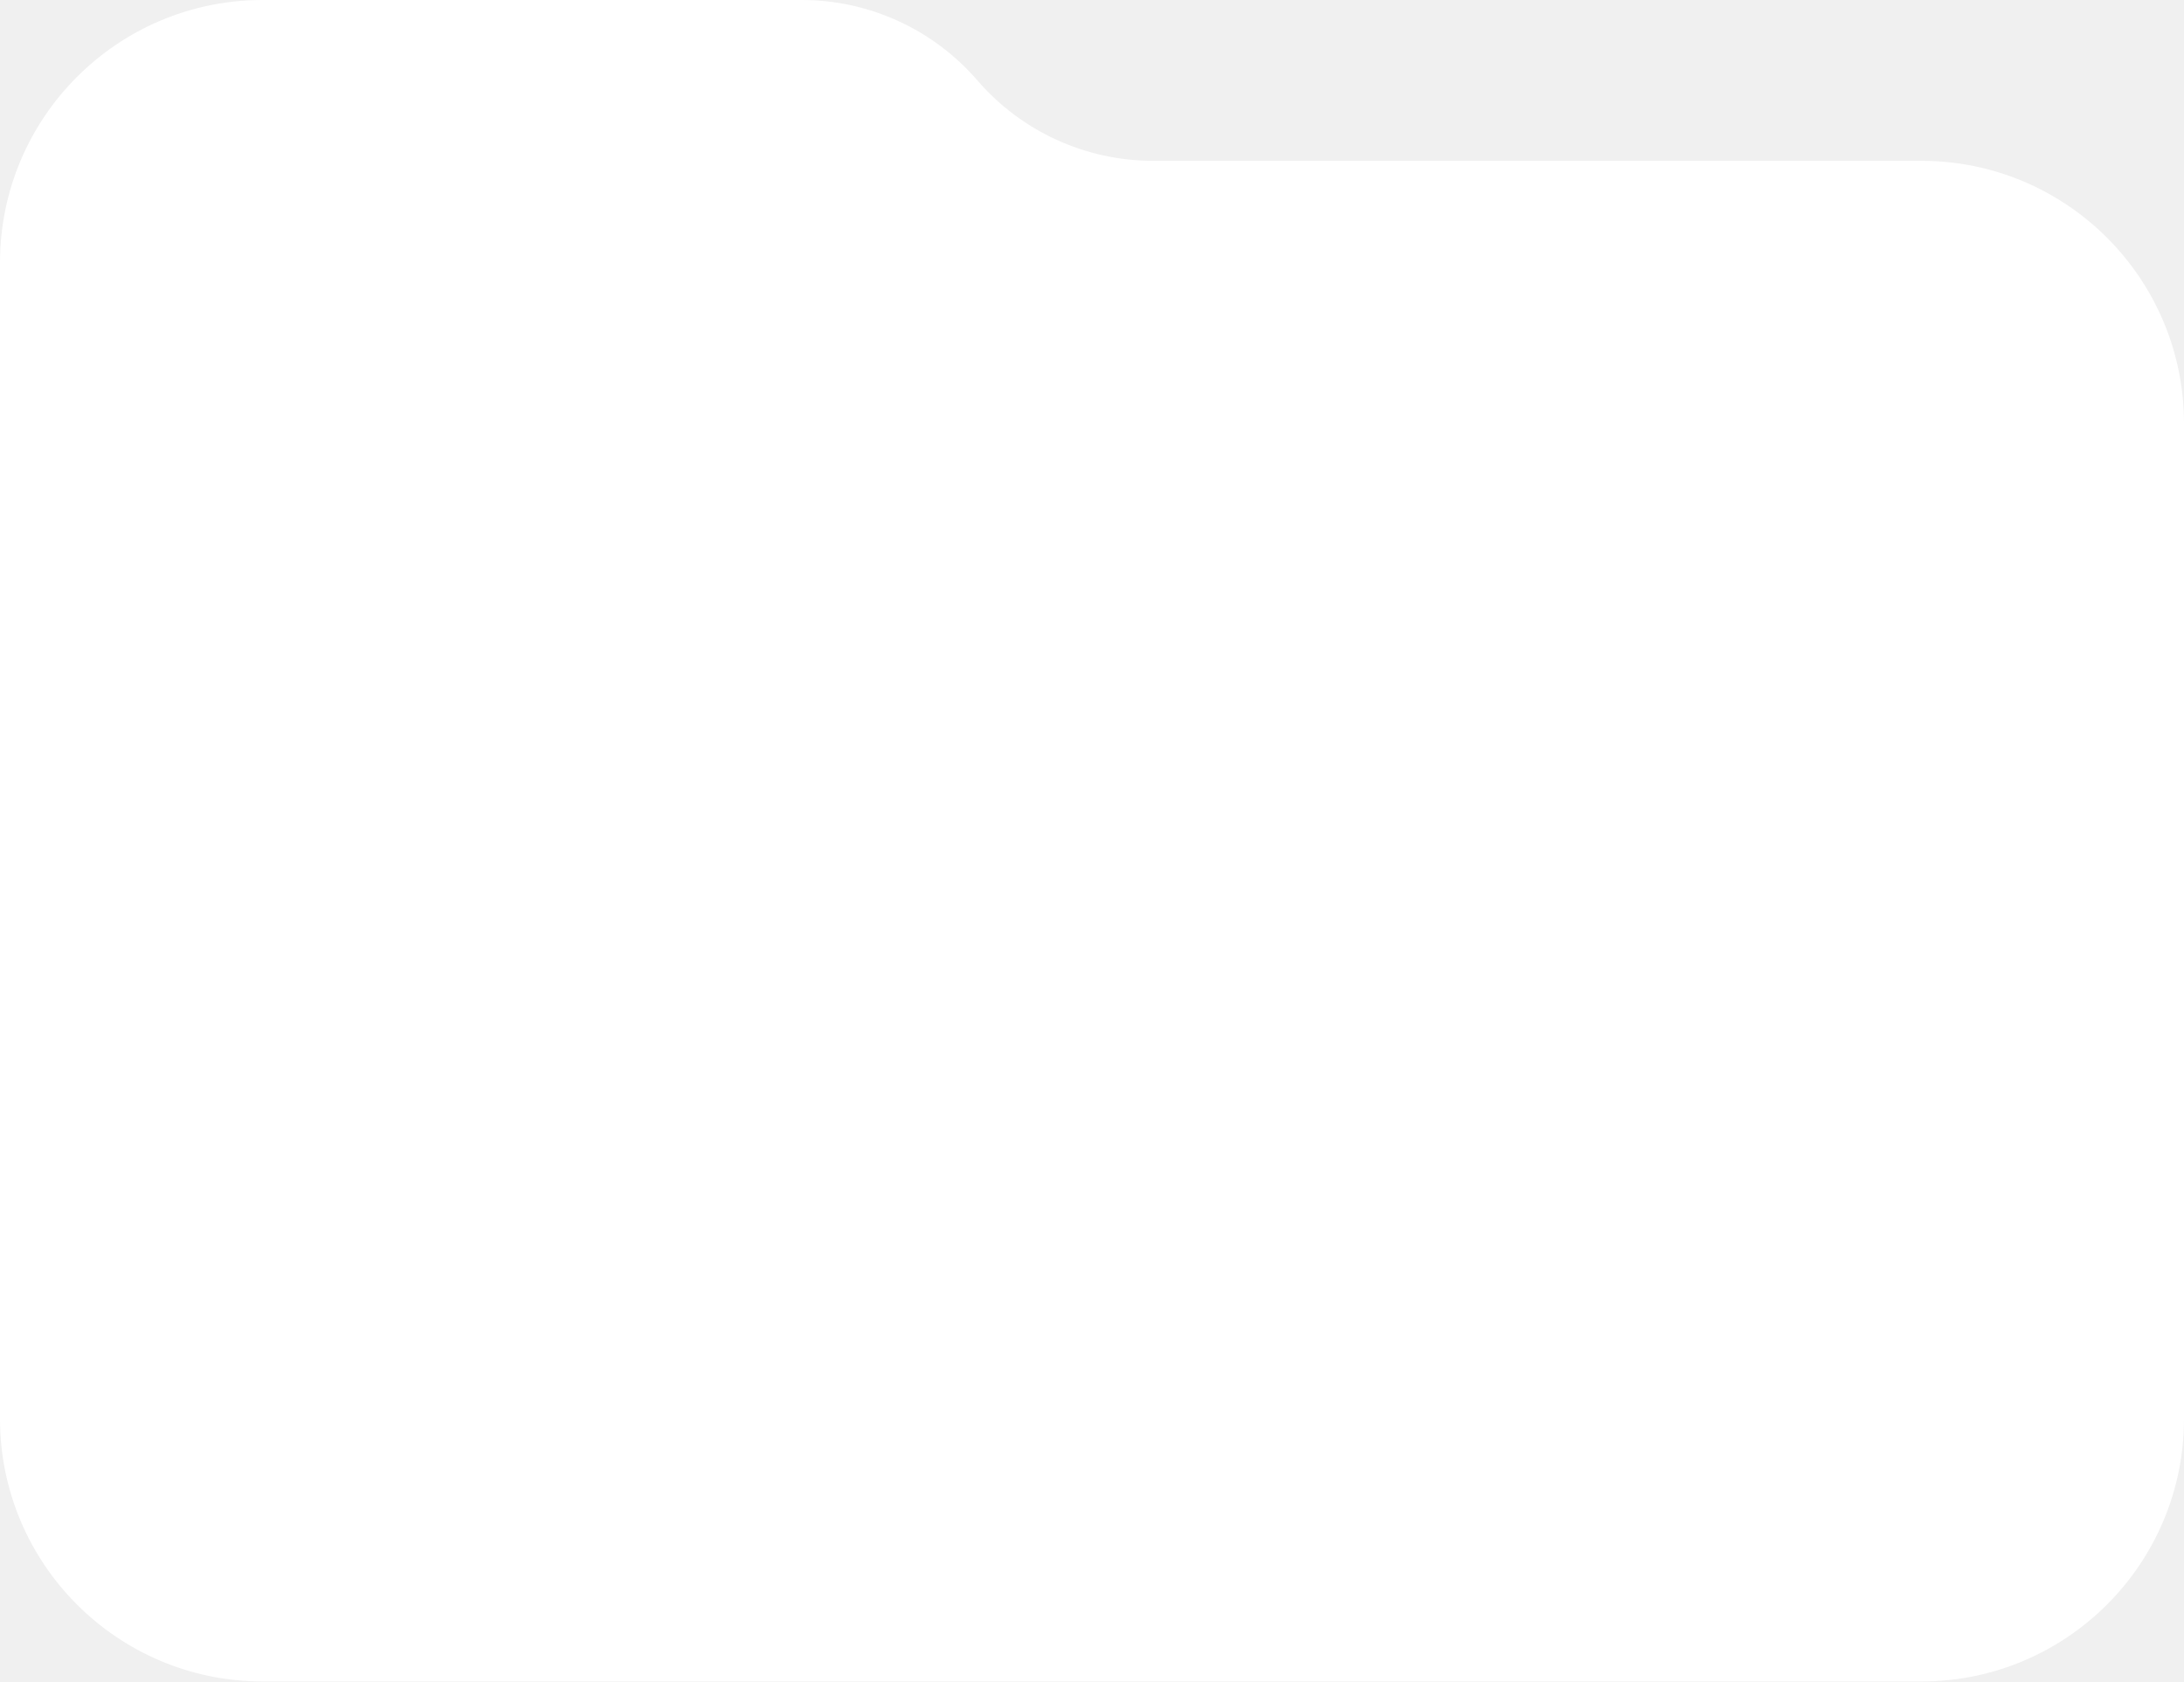
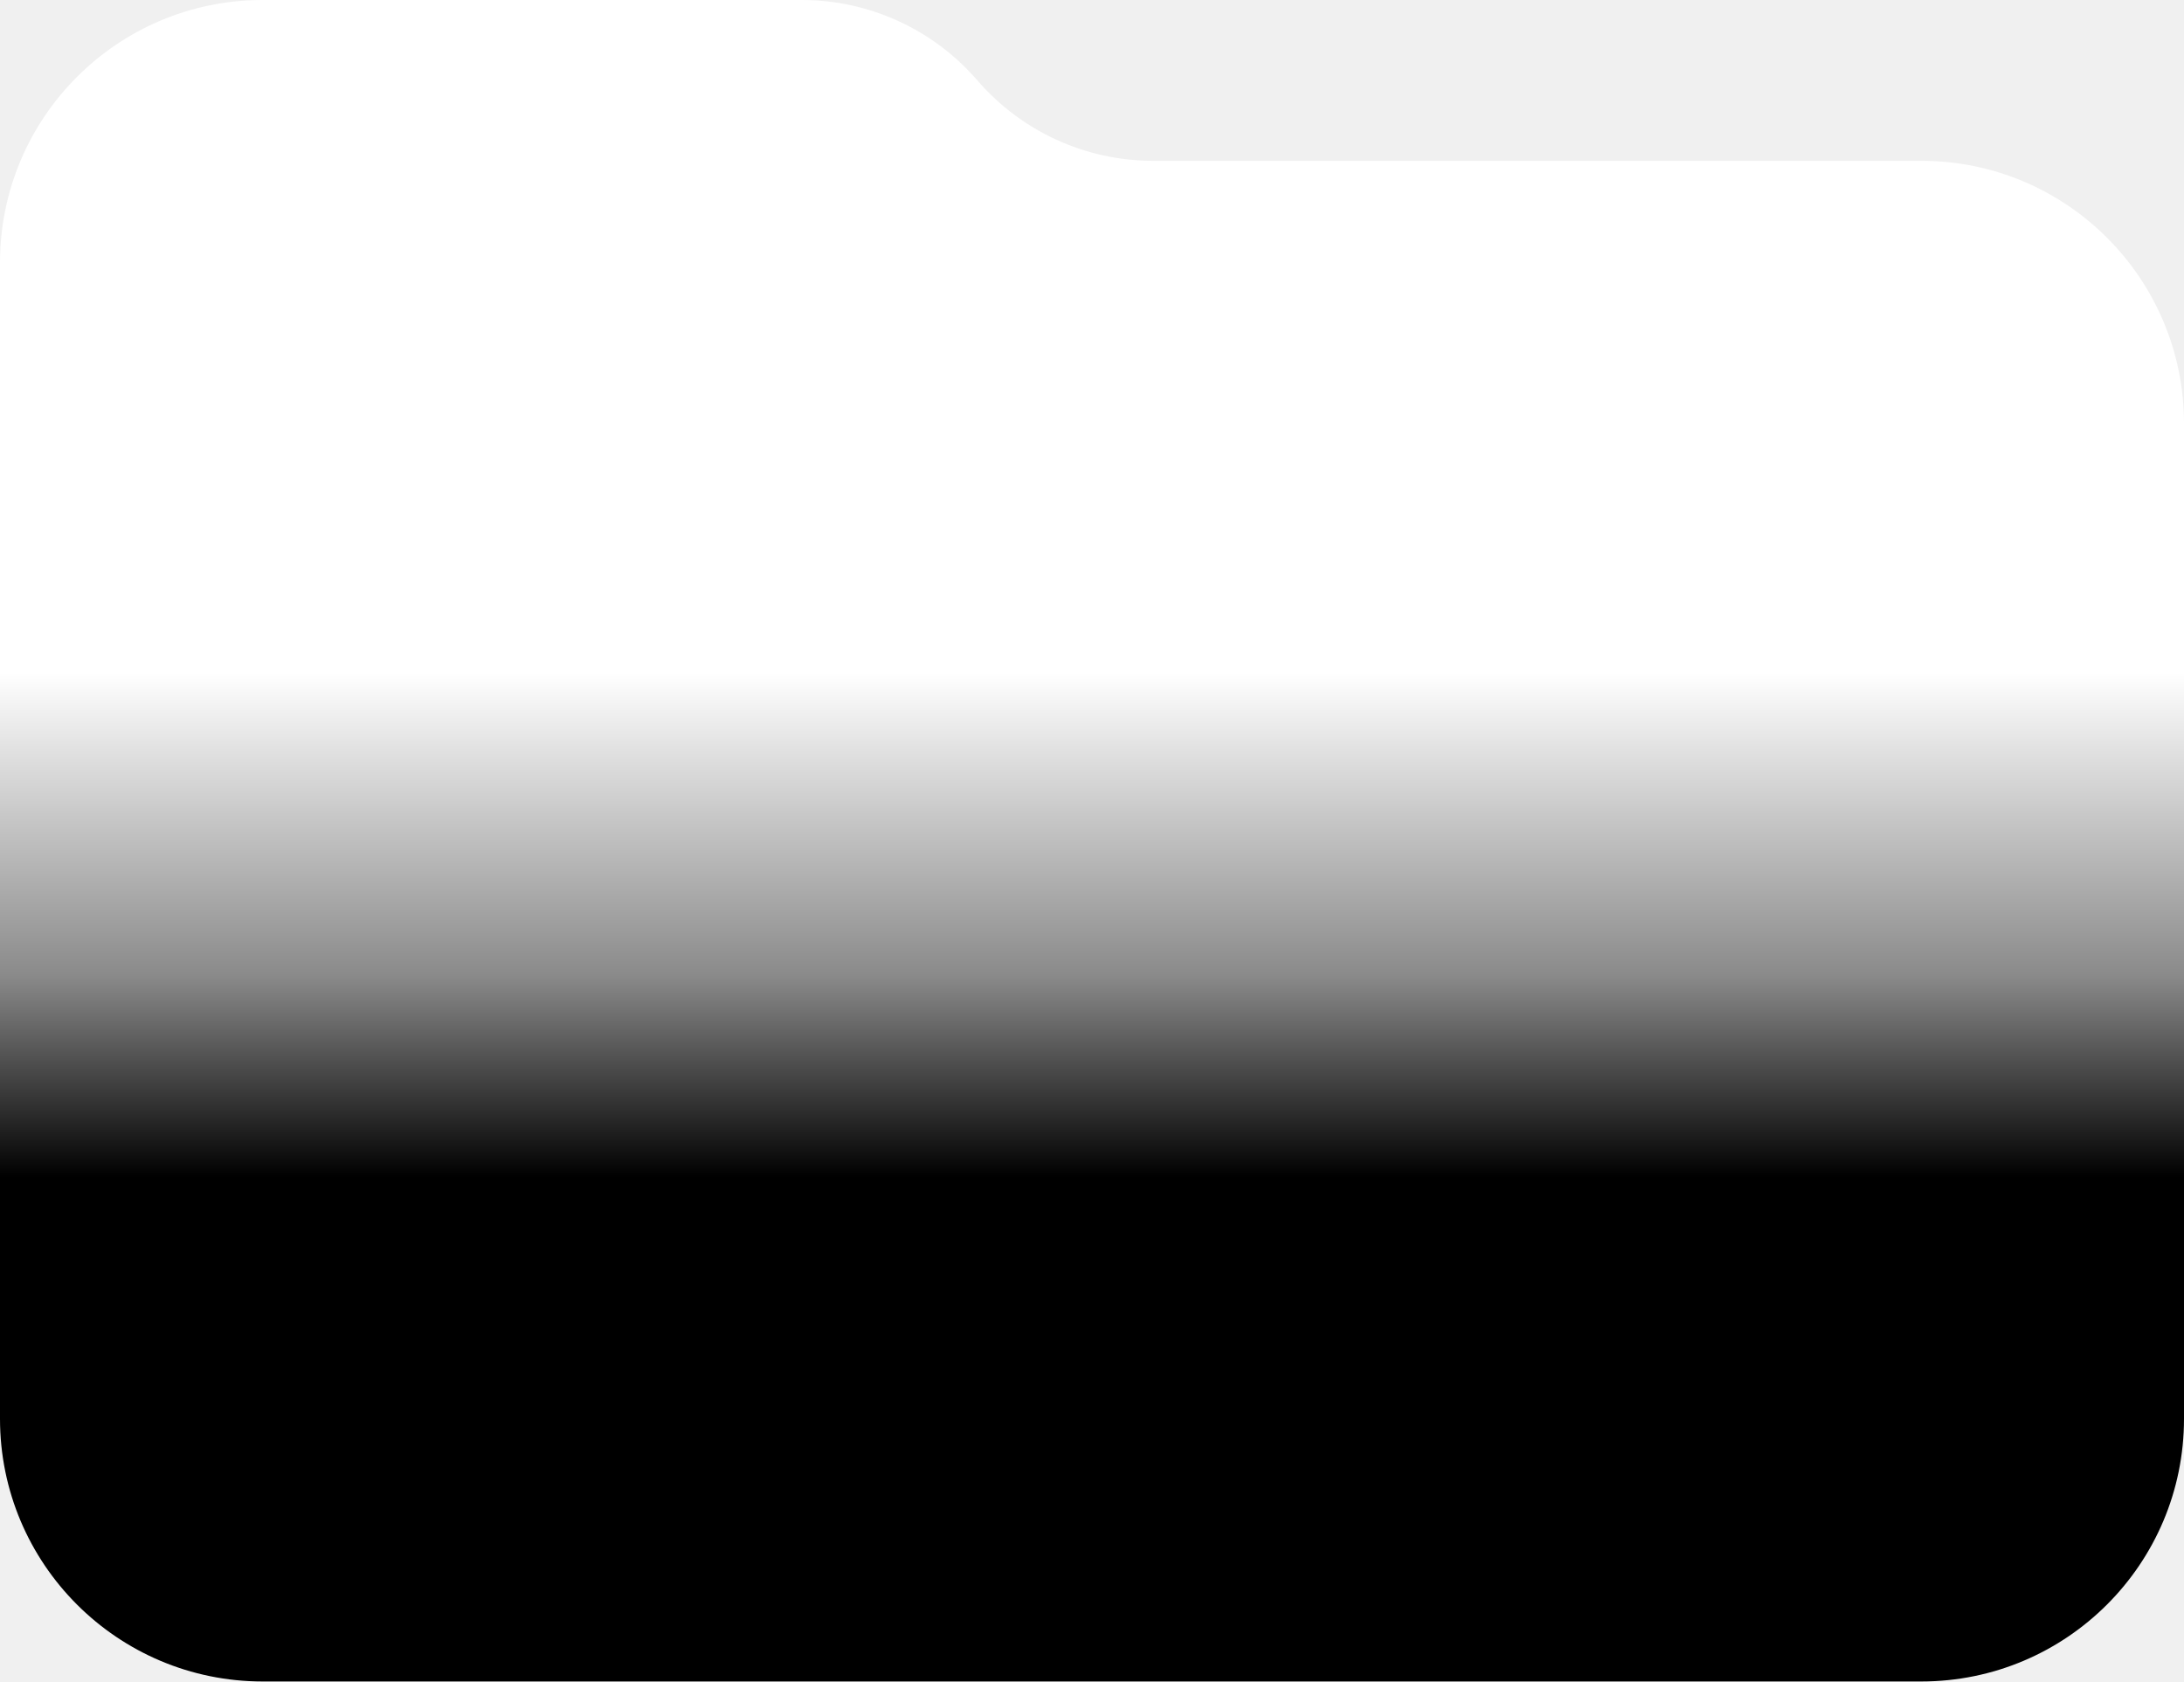
<svg xmlns="http://www.w3.org/2000/svg" width="1400" height="1078" viewBox="0 0 1400 1078" fill="none">
-   <path fill="white" d="M513.925 0C557.167 0 598.271 18.811 626.537 51.536C654.803 84.261 695.907 103.072 739.15 103.072H1231.61C1324.61 103.072 1400 178.461 1400 271.457V909.278C1400 1002.27 1324.61 1077.66 1231.61 1077.66H168.385C75.389 1077.66 0 1002.27 0 909.278V168.385C0 75.388 75.388 0 168.385 0H513.925Z" />
+   <defs>
+     <linearGradient id="bottomFade" x1="700" y1="0" x2="700" y2="1078" gradientUnits="userSpaceOnUse">
+       <stop offset="0" stop-color="white" />
+       <stop offset="0.4" stop-color="white" />
+       <stop offset="0.58" stop-color="#8a8a8a" />
+       <stop offset="0.7" stop-color="black" />
+       <stop offset="1" stop-color="black" />
+     </linearGradient>
+   </defs>
+   <path fill="url(#bottomFade)" d="M513.925 0C557.167 0 598.271 18.811 626.537 51.536C654.803 84.261 695.907 103.072 739.15 103.072H1231.61C1324.61 103.072 1400 178.461 1400 271.457V909.278C1400 1002.27 1324.61 1077.66 1231.61 1077.66H168.385C75.389 1077.66 0 1002.27 0 909.278V168.385C0 75.388 75.388 0 168.385 0H513.925Z" />
</svg>
